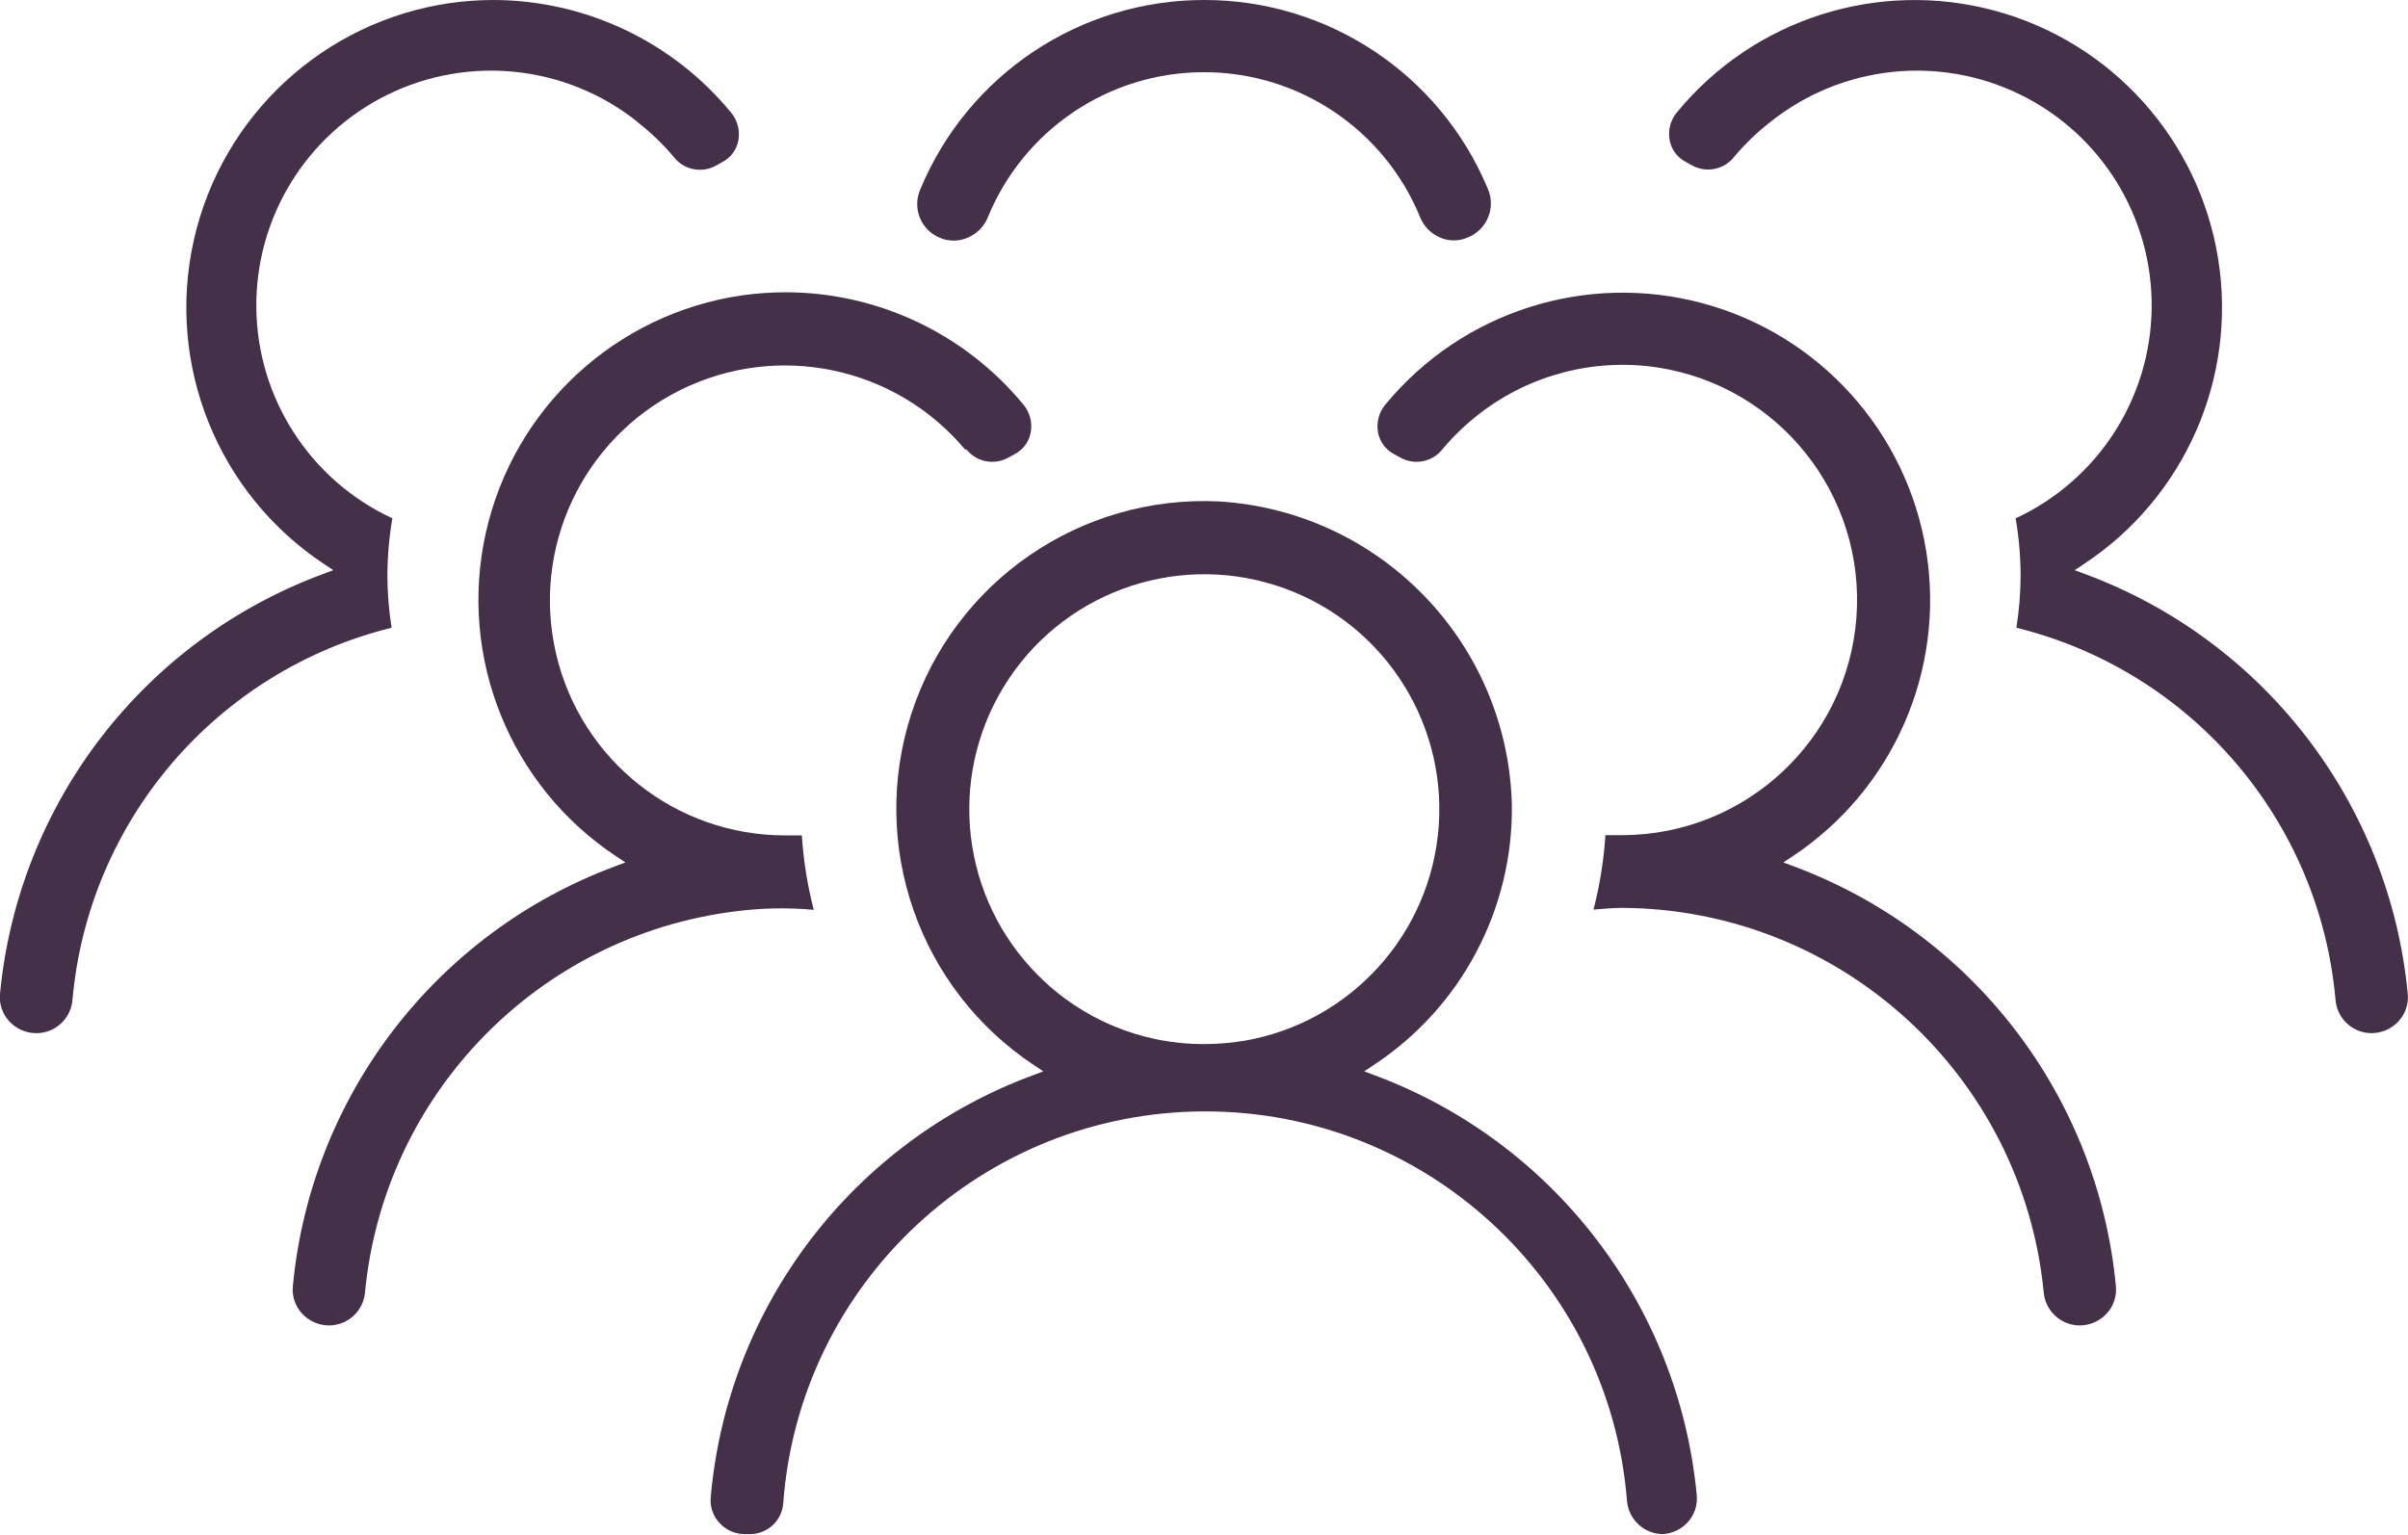
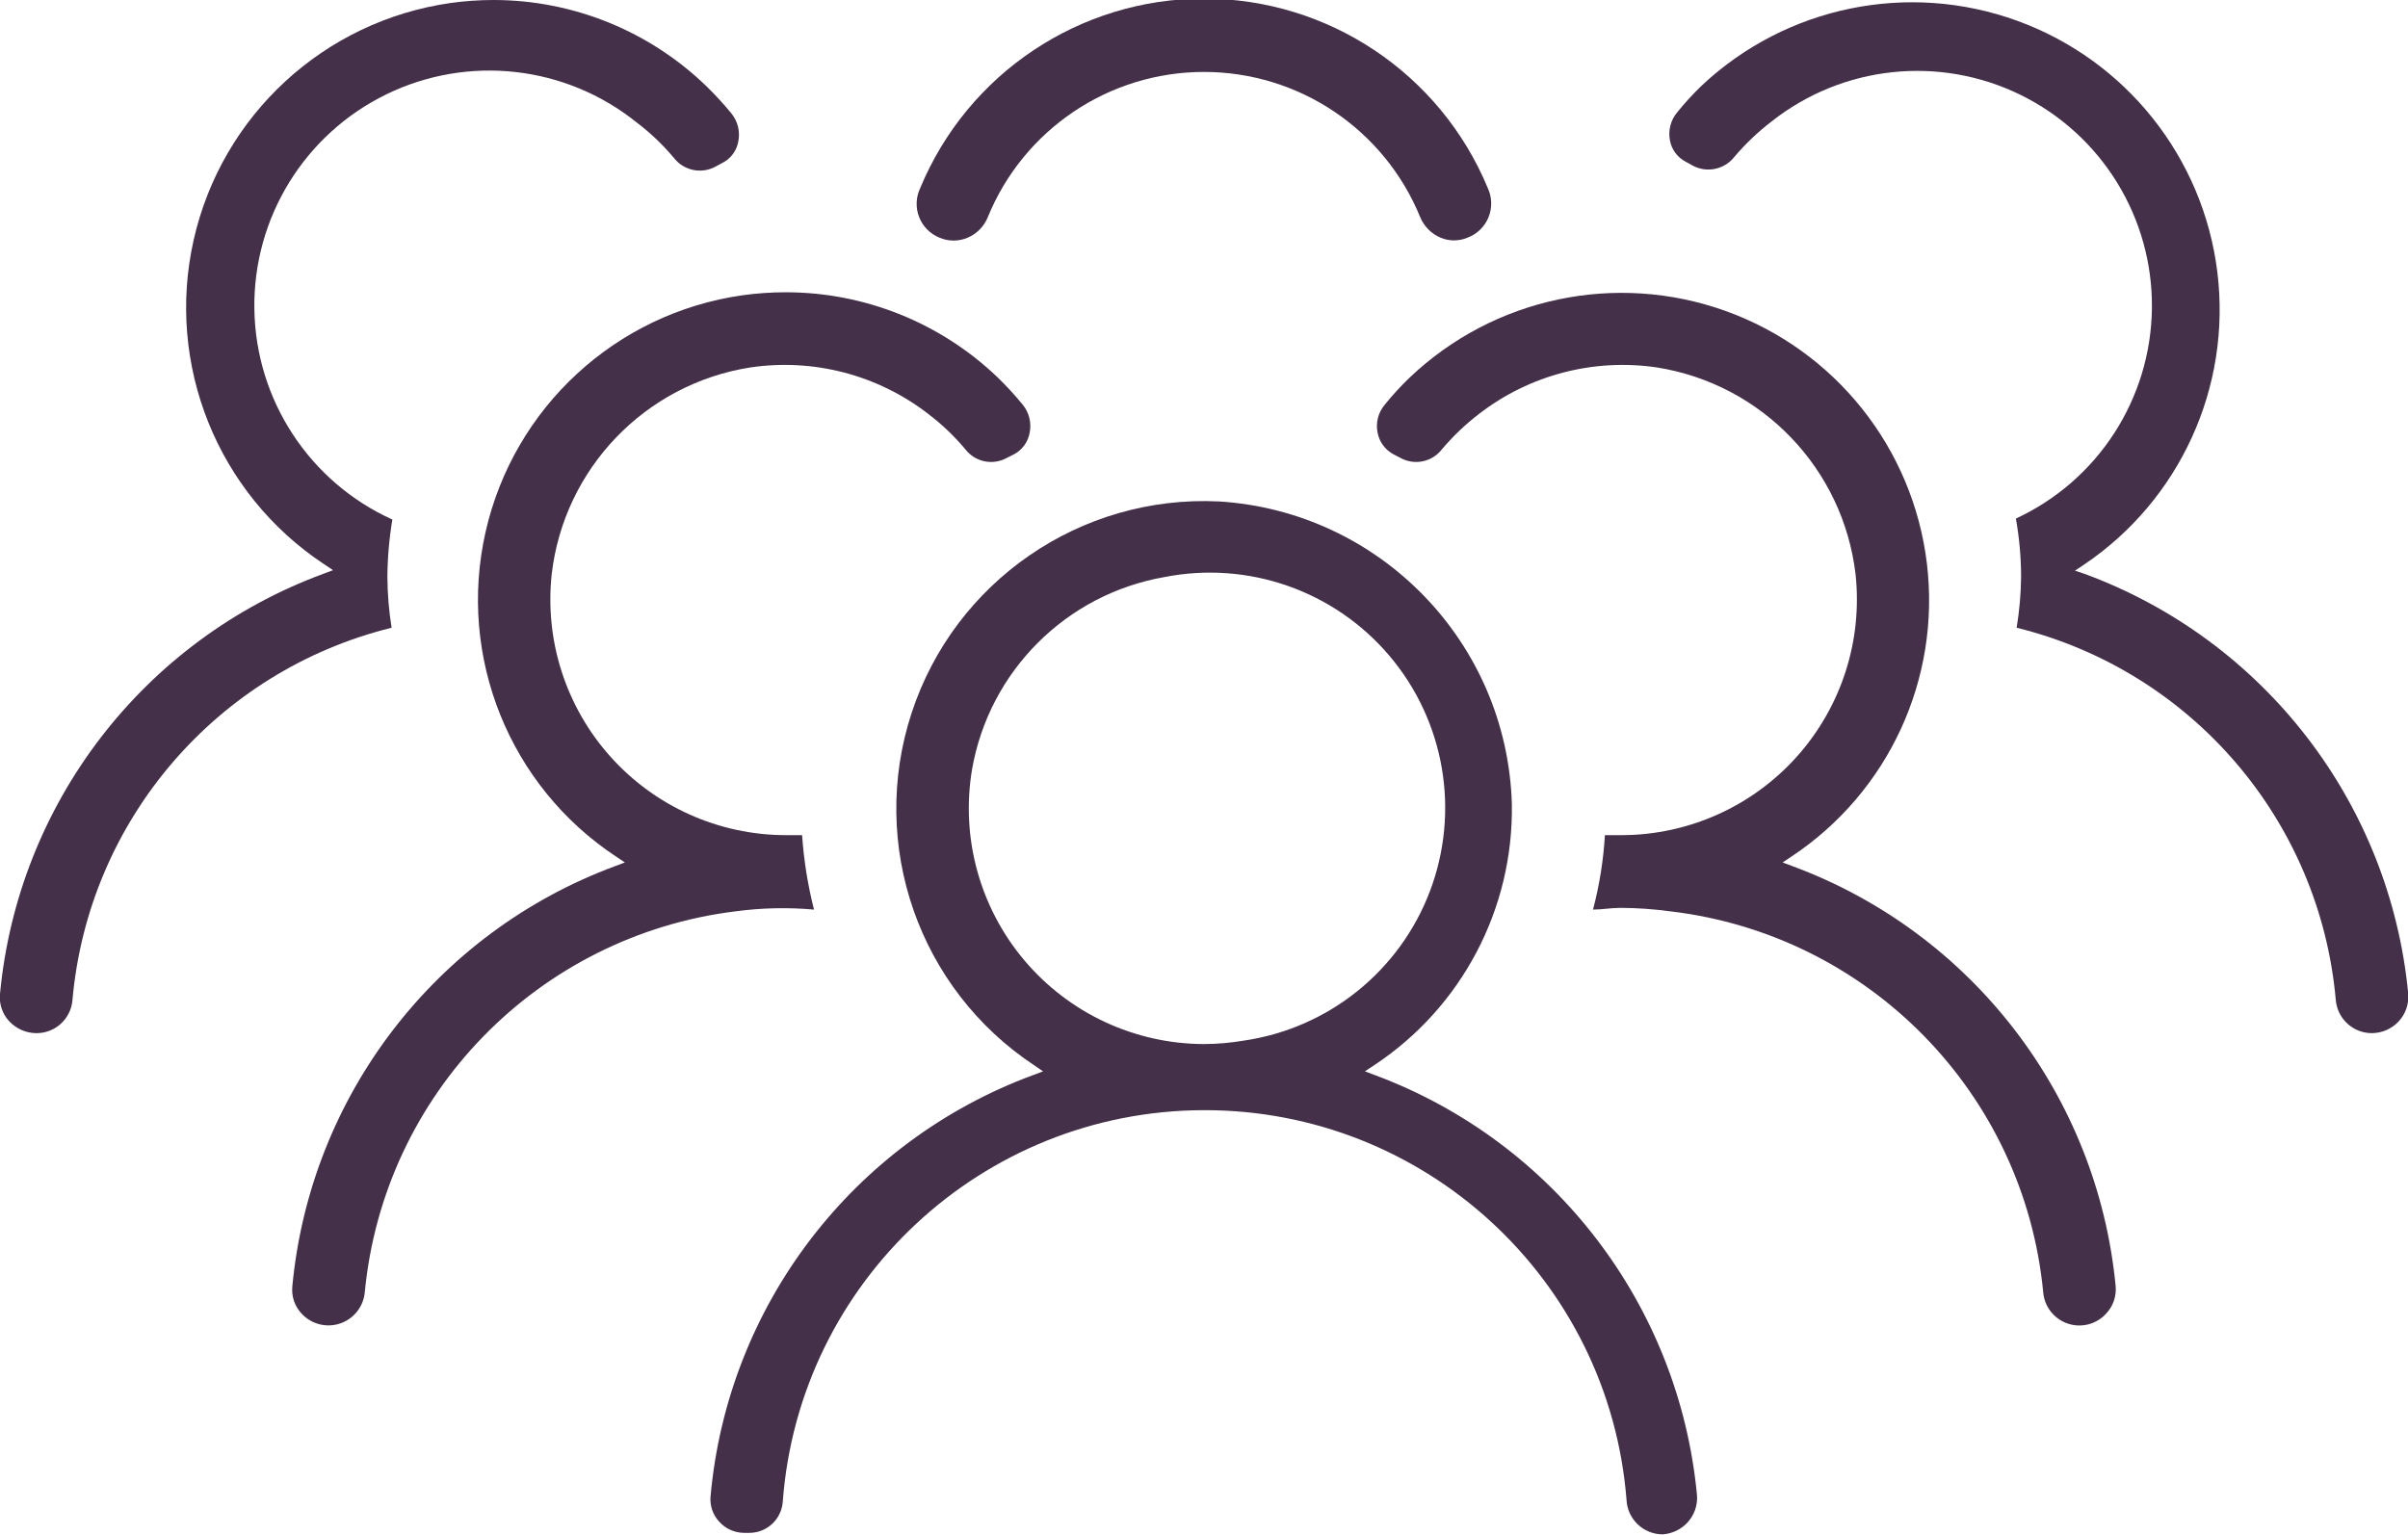
<svg xmlns="http://www.w3.org/2000/svg" viewBox="0 0 97.03 61.84">
  <defs>
    <style>.cls-1{fill:#443049;}</style>
  </defs>
  <g id="Camada_2" data-name="Camada 2">
    <g id="Camada_1-2" data-name="Camada 1">
-       <path class="cls-1" d="M29,61.39a1.37,1.37,0,0,0,1,.44h.22a1.34,1.34,0,0,0,1.34-1.24,17.05,17.05,0,0,1,34-.1,1.46,1.46,0,0,0,1.45,1.34A1.48,1.48,0,0,0,68,61.36a1.42,1.42,0,0,0,.37-1.1,20.07,20.07,0,0,0-13-16.93l-.4-.15.36-.24A12.37,12.37,0,0,0,60.92,32.4a12.57,12.57,0,0,0-11.8-12.19,12.4,12.4,0,0,0-7.44,22.73l.36.24-.4.15a20,20,0,0,0-13,17A1.33,1.33,0,0,0,29,61.39ZM41.82,39.3a9.47,9.47,0,1,1,8.3,2.65,9.89,9.89,0,0,1-1.62.13A9.39,9.39,0,0,1,41.82,39.3Z" />
-       <path class="cls-1" d="M65.35,36.59a17.17,17.17,0,0,1,17,15.48,1.46,1.46,0,0,0,1.45,1.35,1.48,1.48,0,0,0,1.09-.48,1.42,1.42,0,0,0,.37-1.1,20.07,20.07,0,0,0-13-16.93l-.4-.15.36-.24a12.39,12.39,0,1,0-16.4-18.21,1.36,1.36,0,0,0-.29,1.13,1.23,1.23,0,0,0,.64.86l.27.15a1.33,1.33,0,0,0,1.68-.34,9.56,9.56,0,0,1,1.5-1.44,9.43,9.43,0,0,1,7.17-1.86,9.48,9.48,0,0,1-1.42,18.85l-.68,0a16.14,16.14,0,0,1-.48,3h0C64.6,36.63,65,36.59,65.35,36.59Z" />
-       <path class="cls-1" d="M38.94,18.11a1.33,1.33,0,0,0,1.68.34l.27-.15a1.23,1.23,0,0,0,.64-.86,1.36,1.36,0,0,0-.29-1.13,12.43,12.43,0,0,0-9.58-4.53,12.67,12.67,0,0,0-1.73.12,12.4,12.4,0,0,0-5.09,22.62l.36.24-.4.15a20.07,20.07,0,0,0-13,16.93,1.42,1.42,0,0,0,.37,1.1,1.48,1.48,0,0,0,1.09.48,1.46,1.46,0,0,0,1.45-1.35A17.12,17.12,0,0,1,29.64,36.73a14.24,14.24,0,0,1,3.15-.06h0a16.19,16.19,0,0,1-.48-3l-.68,0a9.47,9.47,0,1,1,7.26-15.55Z" />
-       <path class="cls-1" d="M94.11,40.3a1.46,1.46,0,0,0,1.45,1.34,1.48,1.48,0,0,0,1.09-.48,1.42,1.42,0,0,0,.37-1.1A20.07,20.07,0,0,0,84,23.13l-.4-.15.36-.24A12.39,12.39,0,1,0,67.57,4.53a1.36,1.36,0,0,0-.29,1.13,1.23,1.23,0,0,0,.64.86l.27.15a1.33,1.33,0,0,0,1.68-.34,9.56,9.56,0,0,1,1.5-1.44,9.46,9.46,0,1,1,9.85,16,13.94,13.94,0,0,1,.2,2.33,13.63,13.63,0,0,1-.17,2.08A17,17,0,0,1,94.11,40.3Z" />
-       <path class="cls-1" d="M25.66,4.9a9.56,9.56,0,0,1,1.5,1.44,1.33,1.33,0,0,0,1.68.34l.27-.15a1.23,1.23,0,0,0,.64-.86,1.36,1.36,0,0,0-.29-1.13A12.43,12.43,0,0,0,19.89,0a12.67,12.67,0,0,0-1.73.12,12.4,12.4,0,0,0-5.09,22.62l.36.24-.4.15A20.07,20.07,0,0,0,0,40.06a1.42,1.42,0,0,0,.37,1.1,1.48,1.48,0,0,0,1.09.48A1.46,1.46,0,0,0,2.92,40.3a17,17,0,0,1,12.86-15,13.57,13.57,0,0,1-.17-2.08,13.94,13.94,0,0,1,.2-2.33,9.46,9.46,0,1,1,9.85-16Z" />
-       <path class="cls-1" d="M48.52,0A12.37,12.37,0,0,0,37.08,7.64a1.47,1.47,0,0,0,.78,1.94,1.42,1.42,0,0,0,1.13,0,1.5,1.5,0,0,0,.81-.81,9.41,9.41,0,0,1,17.43,0,1.5,1.5,0,0,0,.81.81,1.39,1.39,0,0,0,1.08,0,1.48,1.48,0,0,0,.82-2A12.37,12.37,0,0,0,48.52,0Z" />
+       <path class="cls-1" d="M55.4,43.33l-.4-.15.36-.24A12.37,12.37,0,0,0,60.92,32.4a12.59,12.59,0,0,0-11.8-12.19,12.4,12.4,0,0,0-7.44,22.73l.35.24-.4.15a20,20,0,0,0-13,17,1.32,1.32,0,0,0,.35,1,1.36,1.36,0,0,0,1,.45h.22a1.35,1.35,0,0,0,1.34-1.24,17.05,17.05,0,0,1,34-.1A1.46,1.46,0,0,0,67,61.84,1.51,1.51,0,0,0,68,61.36a1.46,1.46,0,0,0,.38-1.1A20.08,20.08,0,0,0,55.4,43.33Zm-6.89-1.25A9.5,9.5,0,0,1,39.17,31a9.53,9.53,0,0,1,7.74-7.74,9.48,9.48,0,1,1,3.21,18.68A9.82,9.82,0,0,1,48.51,42.08Z" />
+       <path class="cls-1" d="M72.23,34.91l-.4-.15.36-.24A12.39,12.39,0,1,0,56.8,15.22a11.54,11.54,0,0,0-1,1.09,1.33,1.33,0,0,0-.29,1.13,1.25,1.25,0,0,0,.64.87l.27.14a1.31,1.31,0,0,0,1.68-.34,9.66,9.66,0,0,1,1.5-1.43,9.46,9.46,0,0,1,7.17-1.87,9.57,9.57,0,0,1,8,8.34,9.5,9.5,0,0,1-9.42,10.51l-.68,0a15.31,15.31,0,0,1-.48,3h0c.36,0,.73-.07,1.11-.07a15.32,15.32,0,0,1,2,.14A17.11,17.11,0,0,1,82.33,52.07a1.46,1.46,0,0,0,2.54.87,1.43,1.43,0,0,0,.38-1.1A20.09,20.09,0,0,0,72.23,34.91Z" />
+       <path class="cls-1" d="M32.8,36.66h0a16.94,16.94,0,0,1-.48-3l-.67,0a9.5,9.5,0,0,1-9.42-10.51,9.55,9.55,0,0,1,8-8.34,9.45,9.45,0,0,1,7.17,1.87,9.23,9.23,0,0,1,1.5,1.43,1.31,1.31,0,0,0,1.68.34l.28-.14a1.23,1.23,0,0,0,.63-.87,1.36,1.36,0,0,0-.28-1.13,13.15,13.15,0,0,0-1-1.09,12.34,12.34,0,0,0-8.56-3.44,12.58,12.58,0,0,0-1.73.12,12.4,12.4,0,0,0-5.1,22.62l.36.24-.4.15a20.07,20.07,0,0,0-13,16.93,1.39,1.39,0,0,0,.37,1.1,1.47,1.47,0,0,0,2.55-.87A17.11,17.11,0,0,1,29.64,36.73,14.21,14.21,0,0,1,32.8,36.66Z" />
+       <path class="cls-1" d="M84,23.13,83.61,23l.36-.24A12.39,12.39,0,1,0,68.58,3.44a11.54,11.54,0,0,0-1,1.09,1.36,1.36,0,0,0-.29,1.13,1.21,1.21,0,0,0,.64.86l.27.15a1.33,1.33,0,0,0,1.68-.34,9.66,9.66,0,0,1,1.5-1.43,9.46,9.46,0,1,1,9.85,16,13.6,13.6,0,0,1,.21,2.32,13.4,13.4,0,0,1-.18,2.08,17,17,0,0,1,12.86,15,1.46,1.46,0,0,0,1.45,1.34,1.49,1.49,0,0,0,1.09-.48,1.46,1.46,0,0,0,.38-1.1A20.07,20.07,0,0,0,84,23.13Z" />
+       <path class="cls-1" d="M15.61,23.26a14.65,14.65,0,0,1,.2-2.32,9.47,9.47,0,1,1,9.85-16,9.23,9.23,0,0,1,1.5,1.43,1.32,1.32,0,0,0,1.68.34l.28-.15a1.2,1.2,0,0,0,.63-.86,1.36,1.36,0,0,0-.28-1.13,13.15,13.15,0,0,0-1-1.09A12.34,12.34,0,0,0,19.89,0a12.58,12.58,0,0,0-1.73.12,12.4,12.4,0,0,0-5.1,22.62l.36.24-.4.15A20.05,20.05,0,0,0,0,40.06a1.41,1.41,0,0,0,.37,1.1,1.51,1.51,0,0,0,1.09.48A1.45,1.45,0,0,0,2.92,40.3a17,17,0,0,1,12.86-15A13.3,13.3,0,0,1,15.61,23.26Z" />
+       <path class="cls-1" d="M37.86,9.58a1.44,1.44,0,0,0,1.13,0,1.51,1.51,0,0,0,.81-.82,9.41,9.41,0,0,1,17.43,0,1.53,1.53,0,0,0,.82.82,1.4,1.4,0,0,0,1.08,0,1.47,1.47,0,0,0,.82-2,12.38,12.38,0,0,0-22.87,0A1.47,1.47,0,0,0,37.86,9.58Z" />
    </g>
  </g>
</svg>
